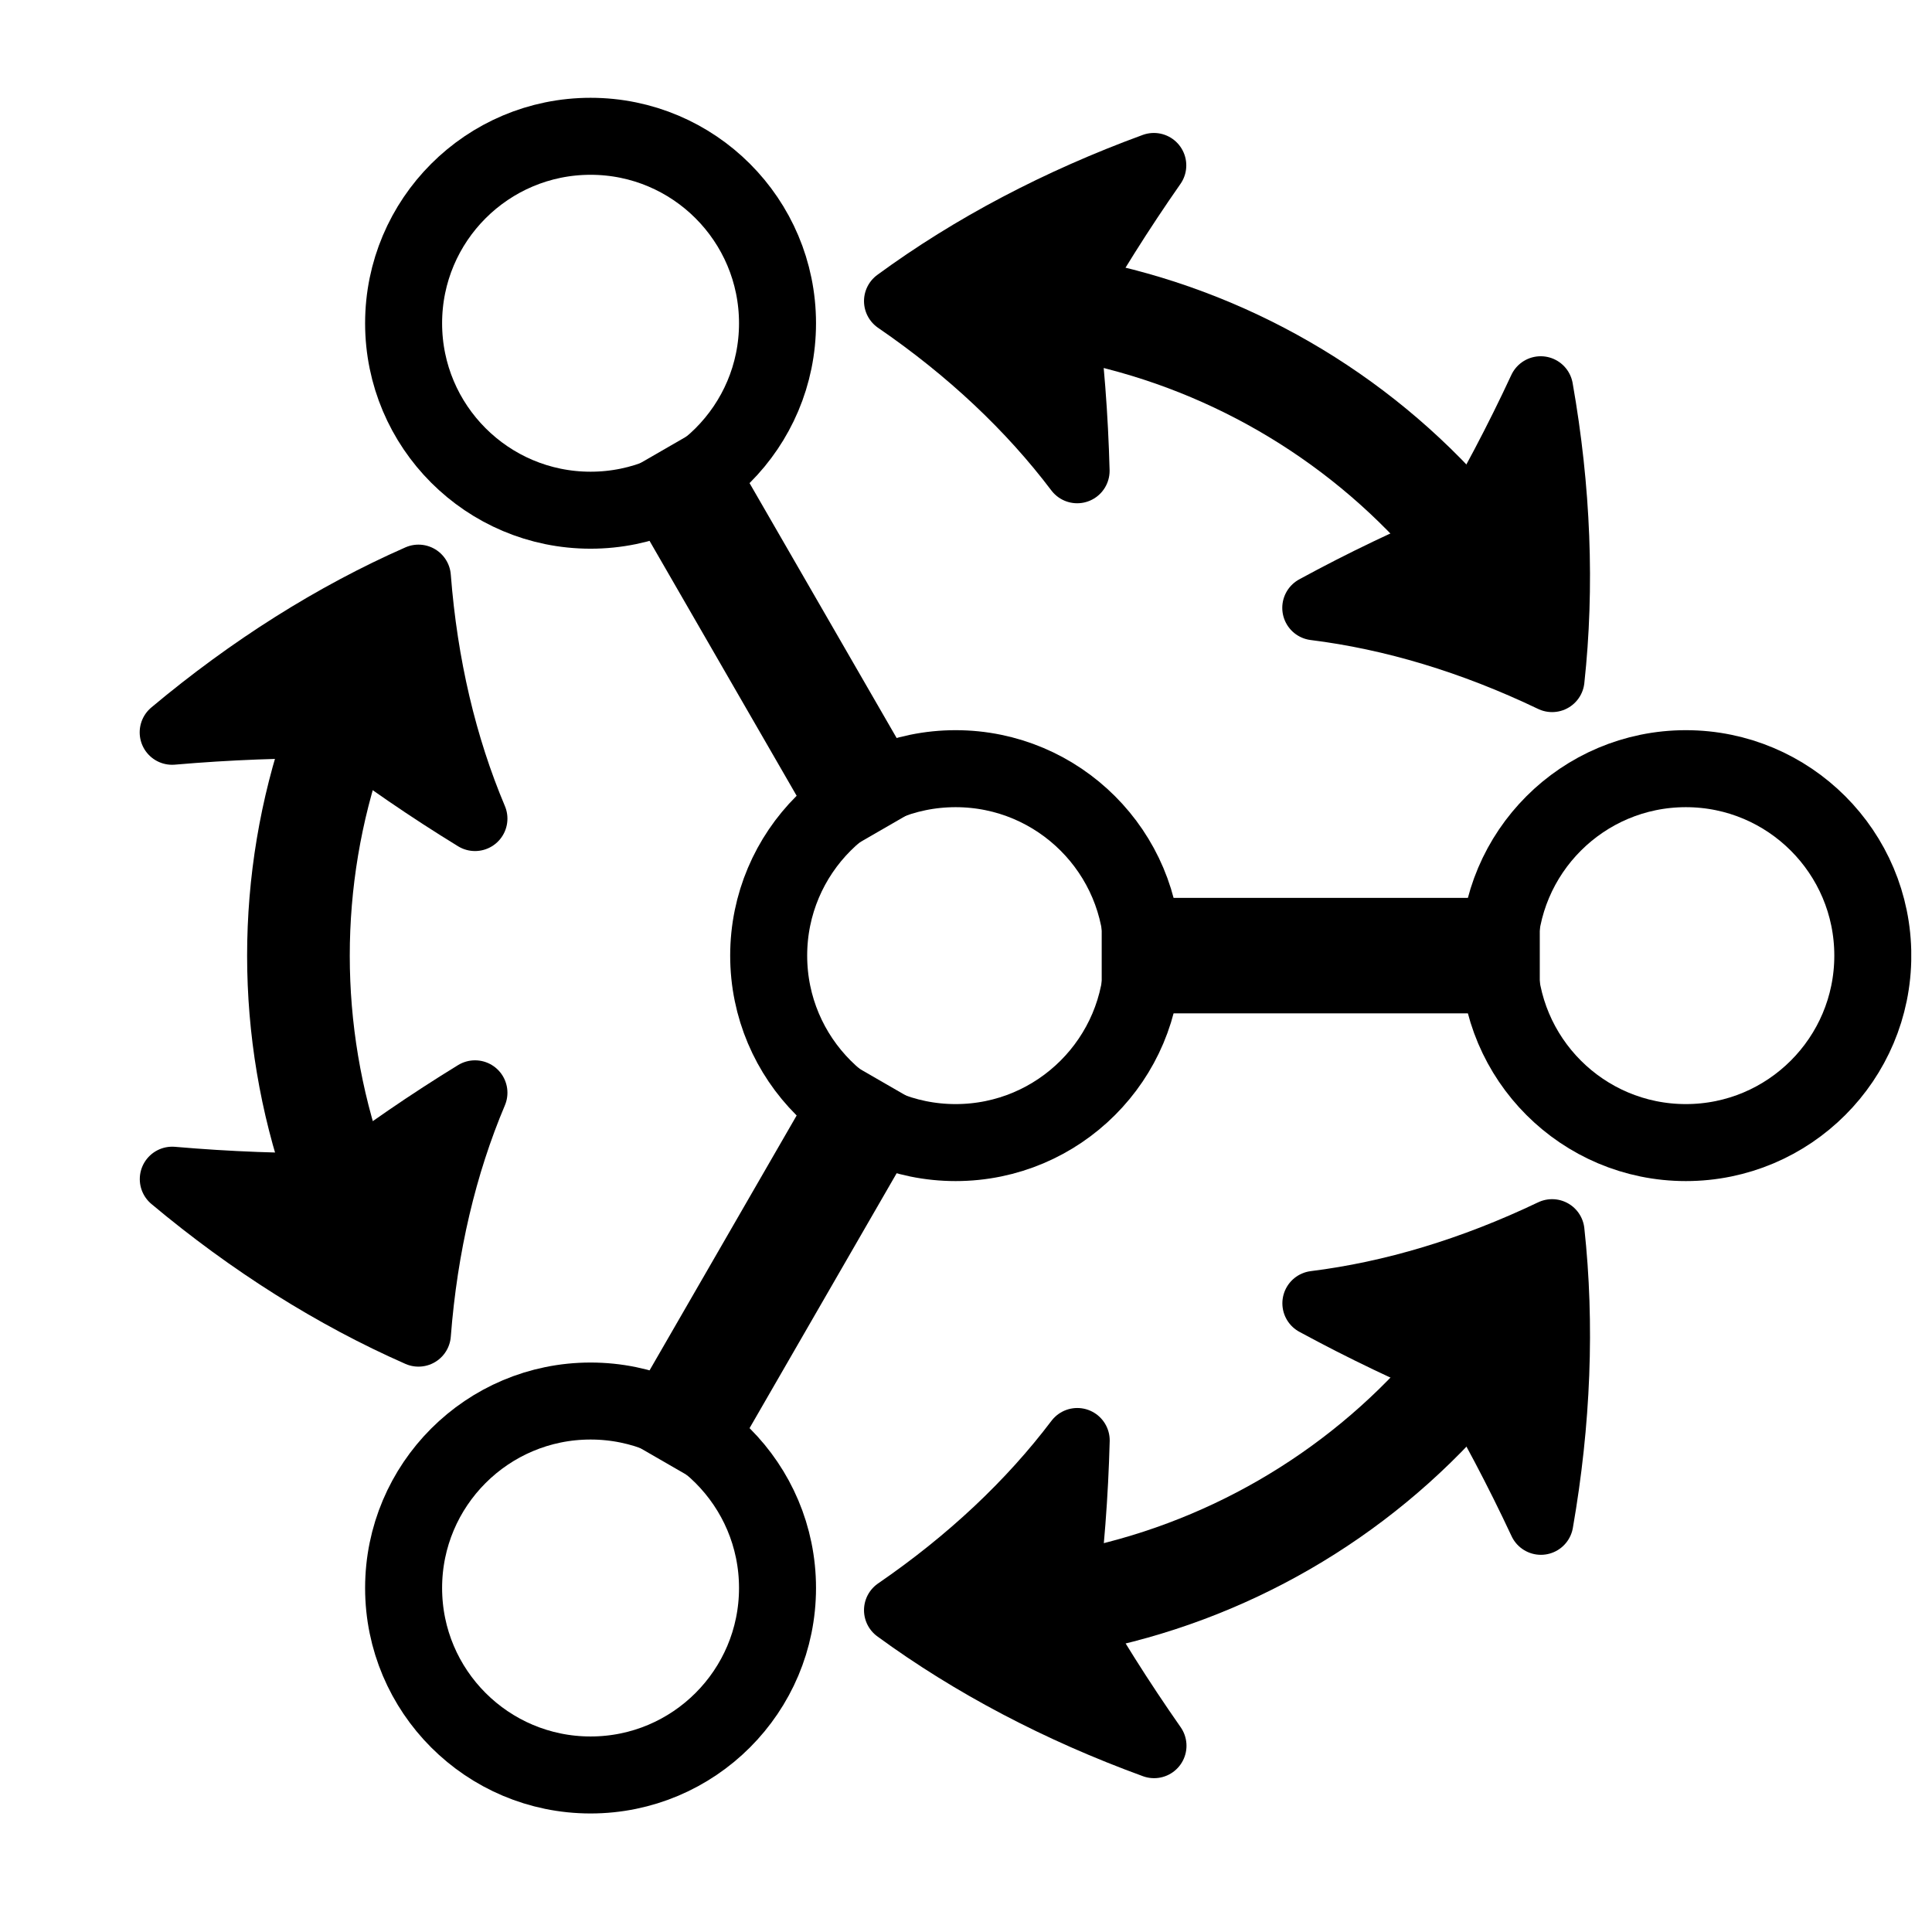
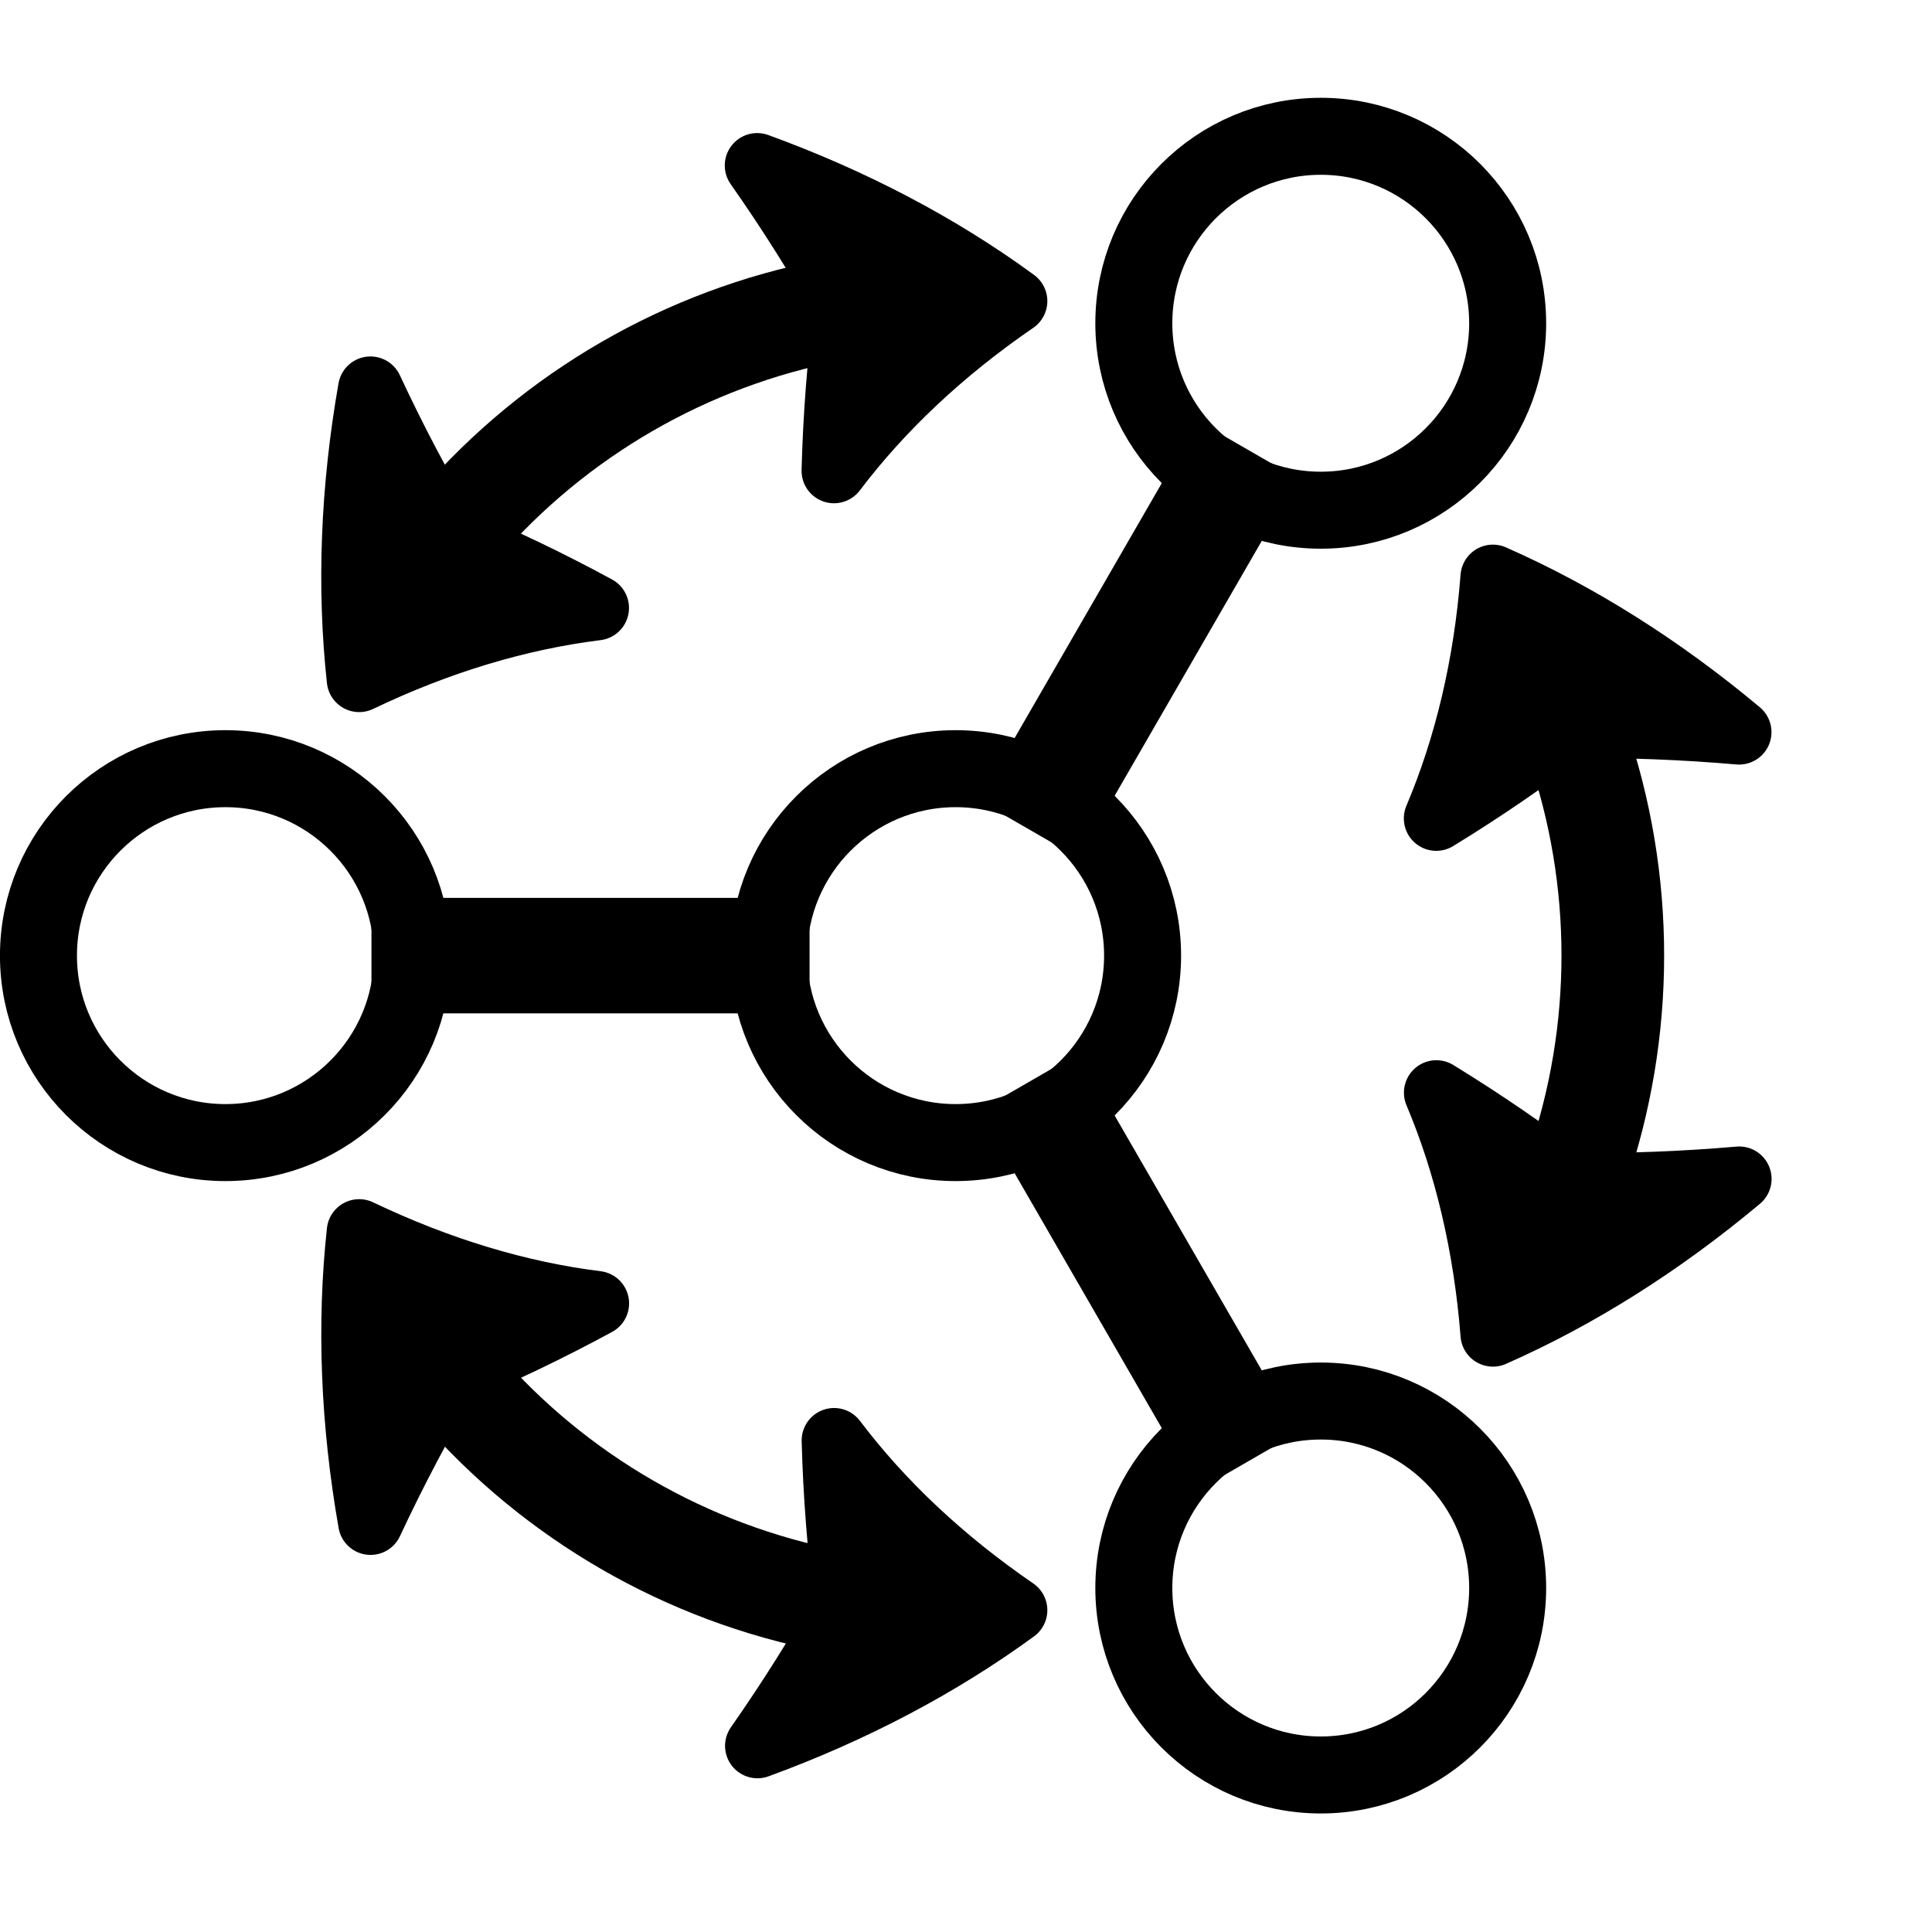
<svg xmlns="http://www.w3.org/2000/svg" width="74.195pt" height="74.195pt" viewBox="0 0 74.195 74.195">
  <defs>
    <clipPath id="clip-0">
      <path clip-rule="nonzero" d="M 0 0 L 73.398 0 L 73.398 73.398 L 0 73.398 Z M 0 0 " />
    </clipPath>
    <clipPath id="clip-1">
-       <path clip-rule="nonzero" d="M 15 0 L 73.398 0 L 73.398 73.398 L 15 73.398 Z M 15 0 " />
+       <path clip-rule="nonzero" d="M 0 0 L 73.398 0 L 73.398 73.398 L 0 73.398 Z M 0 0 " />
    </clipPath>
    <clipPath id="clip-2">
-       <path clip-rule="nonzero" d="M 0 11 L 72 11 L 72 73.398 L 0 73.398 Z M 0 11 " />
+       <path clip-rule="nonzero" d="M 1 0 L 73.398 0 L 73.398 62 L 1 62 Z M 1 0 " />
    </clipPath>
    <clipPath id="clip-3">
-       <path clip-rule="nonzero" d="M 0 0 L 73.398 0 L 73.398 73.398 L 0 73.398 Z M 0 0 " />
+       <path clip-rule="nonzero" d="M 0 0 L 58 0 L 58 73.398 L 0 73.398 Z M 0 0 " />
    </clipPath>
    <clipPath id="clip-4">
-       <path clip-rule="nonzero" d="M 0 0 L 69 0 L 69 73.398 L 0 73.398 Z M 0 0 " />
+       <path clip-rule="nonzero" d="M 1 11 L 73.398 11 L 73.398 73.398 L 1 73.398 Z M 1 11 " />
    </clipPath>
    <clipPath id="clip-5">
      <path clip-rule="nonzero" d="M 0 0 L 73.398 0 L 73.398 73.398 L 0 73.398 Z M 0 0 " />
    </clipPath>
+     <clipPath id="clip-6">
+       <path clip-rule="nonzero" d="M 0 0 L 73.398 0 L 73.398 73.398 L 0 73.398 Z M 0 0 " />
+     </clipPath>
+     <clipPath id="clip-7">
+       <path clip-rule="nonzero" d="M 4 0 L 73.398 0 L 73.398 73.398 L 4 73.398 Z M 4 0 " />
+     </clipPath>
  </defs>
-   <path fill="none" stroke-width="4.483" stroke-linecap="butt" stroke-linejoin="miter" stroke="rgb(0%, 0%, 0%)" stroke-opacity="1" stroke-miterlimit="10" d="M 5.67 -0 L 22.676 -0 " transform="matrix(0.989267, 0, 0, -0.989267, 36.69982, 36.69883)" />
  <g clip-path="url(#clip-0)">
-     <path fill="none" stroke-width="4.483" stroke-linecap="butt" stroke-linejoin="miter" stroke="rgb(0%, 0%, 0%)" stroke-opacity="1" stroke-miterlimit="10" d="M -2.836 4.908 L -11.337 19.64 " transform="matrix(0.989267, 0, 0, -0.989267, 36.69982, 36.69883)" />
-     <path fill="none" stroke-width="4.483" stroke-linecap="butt" stroke-linejoin="miter" stroke="rgb(0%, 0%, 0%)" stroke-opacity="1" stroke-miterlimit="10" d="M -2.836 -4.909 L -11.337 -19.641 " transform="matrix(0.989267, 0, 0, -0.989267, 36.69982, 36.69883)" />
+     <path fill="none" stroke-width="4.483" stroke-linecap="butt" stroke-linejoin="miter" stroke="rgb(0%, 0%, 0%)" stroke-opacity="1" stroke-miterlimit="10" d="M 2.835 4.908 L 11.34 19.64 " transform="matrix(0.989267, 0, 0, -0.989267, 36.69982, 36.69883)" />
+   </g>
+   <path fill="none" stroke-width="4.483" stroke-linecap="butt" stroke-linejoin="miter" stroke="rgb(0%, 0%, 0%)" stroke-opacity="1" stroke-miterlimit="10" d="M -5.671 -0 L -22.678 -0 " transform="matrix(0.989267, 0, 0, -0.989267, 36.69982, 36.69883)" />
+   <g clip-path="url(#clip-1)">
+     <path fill="none" stroke-width="4.483" stroke-linecap="butt" stroke-linejoin="miter" stroke="rgb(0%, 0%, 0%)" stroke-opacity="1" stroke-miterlimit="10" d="M 2.835 -4.909 L 11.34 -19.641 " transform="matrix(0.989267, 0, 0, -0.989267, 36.69982, 36.69883)" />
    <path fill="none" stroke-width="2.989" stroke-linecap="butt" stroke-linejoin="miter" stroke="rgb(0%, 0%, 0%)" stroke-opacity="1" stroke-miterlimit="10" d="M 7.257 -0 C 7.257 4.007 4.007 7.257 -0.001 7.257 C -4.008 7.257 -7.258 4.007 -7.258 -0 C -7.258 -4.008 -4.008 -7.258 -0.001 -7.258 C 4.007 -7.258 7.257 -4.008 7.257 -0 Z M 7.257 -0 " transform="matrix(0.989267, 0, 0, -0.989267, 36.69982, 36.69883)" />
  </g>
-   <g clip-path="url(#clip-1)">
-     <path fill="none" stroke-width="2.989" stroke-linecap="butt" stroke-linejoin="miter" stroke="rgb(0%, 0%, 0%)" stroke-opacity="1" stroke-miterlimit="10" d="M 35.604 -0 C 35.604 4.007 32.354 7.257 28.347 7.257 C 24.339 7.257 21.089 4.007 21.089 -0 C 21.089 -4.008 24.339 -7.258 28.347 -7.258 C 32.354 -7.258 35.604 -4.008 35.604 -0 Z M 35.604 -0 " transform="matrix(0.989267, 0, 0, -0.989267, 36.69982, 36.69883)" />
-   </g>
-   <path fill="none" stroke-width="2.989" stroke-linecap="butt" stroke-linejoin="miter" stroke="rgb(0%, 0%, 0%)" stroke-opacity="1" stroke-miterlimit="10" d="M -6.915 24.548 C -6.915 28.556 -10.164 31.806 -14.172 31.806 C -18.18 31.806 -21.43 28.556 -21.43 24.548 C -21.43 20.54 -18.18 17.291 -14.172 17.291 C -10.164 17.291 -6.915 20.54 -6.915 24.548 Z M -6.915 24.548 " transform="matrix(0.989267, 0, 0, -0.989267, 36.69982, 36.69883)" />
  <g clip-path="url(#clip-2)">
-     <path fill="none" stroke-width="2.989" stroke-linecap="butt" stroke-linejoin="miter" stroke="rgb(0%, 0%, 0%)" stroke-opacity="1" stroke-miterlimit="10" d="M -6.915 -24.549 C -6.915 -20.541 -10.164 -17.291 -14.172 -17.291 C -18.18 -17.291 -21.43 -20.541 -21.43 -24.549 C -21.43 -28.557 -18.18 -31.807 -14.172 -31.807 C -10.164 -31.807 -6.915 -28.557 -6.915 -24.549 Z M -6.915 -24.549 " transform="matrix(0.989267, 0, 0, -0.989267, 36.69982, 36.69883)" />
+     <path fill="none" stroke-width="2.989" stroke-linecap="butt" stroke-linejoin="miter" stroke="rgb(0%, 0%, 0%)" stroke-opacity="1" stroke-miterlimit="10" d="M 21.429 24.548 C 21.429 28.556 18.183 31.806 14.175 31.806 C 10.167 31.806 6.917 28.556 6.917 24.548 C 6.917 20.54 10.167 17.291 14.175 17.291 C 18.183 17.291 21.429 20.54 21.429 24.548 Z M 21.429 24.548 " transform="matrix(0.989267, 0, 0, -0.989267, 36.69982, 36.69883)" />
  </g>
  <g clip-path="url(#clip-3)">
-     <path fill="none" stroke-width="3.985" stroke-linecap="butt" stroke-linejoin="miter" stroke="rgb(0%, 0%, 0%)" stroke-opacity="1" stroke-miterlimit="10" d="M 19.277 16.718 C 15.533 21.03 10.44 23.972 4.833 25.054 " transform="matrix(0.989267, 0, 0, -0.989267, 36.69982, 36.69883)" />
+     <path fill="none" stroke-width="2.989" stroke-linecap="butt" stroke-linejoin="miter" stroke="rgb(0%, 0%, 0%)" stroke-opacity="1" stroke-miterlimit="10" d="M -21.09 -0 C -21.09 4.007 -24.34 7.257 -28.348 7.257 C -32.356 7.257 -35.605 4.007 -35.605 -0 C -35.605 -4.008 -32.356 -7.258 -28.348 -7.258 C -24.34 -7.258 -21.09 -4.008 -21.09 -0 Z M -21.09 -0 " transform="matrix(0.989267, 0, 0, -0.989267, 36.69982, 36.69883)" />
  </g>
-   <path fill-rule="nonzero" fill="rgb(0%, 0%, 0%)" fill-opacity="1" stroke-width="2.517" stroke-linecap="butt" stroke-linejoin="round" stroke="rgb(0%, 0%, 0%)" stroke-opacity="1" stroke-miterlimit="10" d="M 23.154 10.712 C 23.545 14.305 23.399 18.112 22.712 22.009 C 21.788 20.019 20.773 18.1 19.675 16.244 C 17.701 15.423 15.786 14.507 13.938 13.5 C 16.955 13.125 20.062 12.193 23.154 10.712 Z M 23.154 10.712 " transform="matrix(0.989267, 0, 0, -0.989267, 36.69982, 36.69883)" />
-   <path fill-rule="nonzero" fill="rgb(0%, 0%, 0%)" fill-opacity="1" stroke-width="2.517" stroke-linecap="butt" stroke-linejoin="round" stroke="rgb(0%, 0%, 0%)" stroke-opacity="1" stroke-miterlimit="10" d="M -2.299 25.409 C 0.529 23.47 2.886 21.243 4.718 18.819 C 4.663 20.927 4.501 23.04 4.224 25.16 C 5.283 27.04 6.44 28.88 7.695 30.677 C 3.984 29.318 0.615 27.545 -2.299 25.409 Z M -2.299 25.409 " transform="matrix(0.989267, 0, 0, -0.989267, 36.69982, 36.69883)" />
  <g clip-path="url(#clip-4)">
-     <path fill="none" stroke-width="3.985" stroke-linecap="butt" stroke-linejoin="miter" stroke="rgb(0%, 0%, 0%)" stroke-opacity="1" stroke-miterlimit="10" d="M -24.115 8.335 C -25.979 2.937 -25.979 -2.946 -24.111 -8.34 " transform="matrix(0.989267, 0, 0, -0.989267, 36.69982, 36.69883)" />
+     <path fill="none" stroke-width="2.989" stroke-linecap="butt" stroke-linejoin="miter" stroke="rgb(0%, 0%, 0%)" stroke-opacity="1" stroke-miterlimit="10" d="M 21.429 -24.549 C 21.429 -20.541 18.183 -17.291 14.175 -17.291 C 10.167 -17.291 6.917 -20.541 6.917 -24.549 C 6.917 -28.557 10.167 -31.807 14.175 -31.807 C 18.183 -31.807 21.429 -28.557 21.429 -24.549 Z M 21.429 -24.549 " transform="matrix(0.989267, 0, 0, -0.989267, 36.69982, 36.69883)" />
  </g>
-   <path fill-rule="nonzero" fill="rgb(0%, 0%, 0%)" fill-opacity="1" stroke-width="2.517" stroke-linecap="butt" stroke-linejoin="round" stroke="rgb(0%, 0%, 0%)" stroke-opacity="1" stroke-miterlimit="10" d="M -20.853 14.696 C -24.162 13.239 -27.384 11.206 -30.417 8.667 C -28.233 8.856 -26.062 8.939 -23.906 8.916 C -22.208 7.62 -20.455 6.42 -18.658 5.318 C -19.842 8.122 -20.589 11.281 -20.853 14.696 Z M -20.853 14.696 " transform="matrix(0.989267, 0, 0, -0.989267, 36.69982, 36.69883)" />
-   <path fill-rule="nonzero" fill="rgb(0%, 0%, 0%)" fill-opacity="1" stroke-width="2.517" stroke-linecap="butt" stroke-linejoin="round" stroke="rgb(0%, 0%, 0%)" stroke-opacity="1" stroke-miterlimit="10" d="M -20.853 -14.697 C -20.589 -11.278 -19.842 -8.123 -18.658 -5.323 C -20.455 -6.425 -22.204 -7.625 -23.906 -8.92 C -26.058 -8.948 -28.229 -8.865 -30.413 -8.676 C -27.384 -11.211 -24.162 -13.24 -20.853 -14.697 Z M -20.853 -14.697 " transform="matrix(0.989267, 0, 0, -0.989267, 36.69982, 36.69883)" />
  <g clip-path="url(#clip-5)">
-     <path fill="none" stroke-width="3.985" stroke-linecap="butt" stroke-linejoin="miter" stroke="rgb(0%, 0%, 0%)" stroke-opacity="1" stroke-miterlimit="10" d="M 4.84 -25.051 C 10.444 -23.969 15.541 -21.023 19.281 -16.711 " transform="matrix(0.989267, 0, 0, -0.989267, 36.69982, 36.69883)" />
+     <path fill="none" stroke-width="3.985" stroke-linecap="butt" stroke-linejoin="miter" stroke="rgb(0%, 0%, 0%)" stroke-opacity="1" stroke-miterlimit="10" d="M -4.838 25.05 C -10.445 23.968 -15.538 21.026 -19.278 16.71 " transform="matrix(0.989267, 0, 0, -0.989267, 36.69982, 36.69883)" />
  </g>
-   <path fill-rule="nonzero" fill="rgb(0%, 0%, 0%)" fill-opacity="1" stroke-width="2.517" stroke-linecap="butt" stroke-linejoin="round" stroke="rgb(0%, 0%, 0%)" stroke-opacity="1" stroke-miterlimit="10" d="M -2.299 -25.41 C 0.615 -27.542 3.988 -29.319 7.703 -30.673 C 6.448 -28.877 5.287 -27.041 4.232 -25.161 C 4.505 -23.041 4.667 -20.924 4.722 -18.82 C 2.89 -21.244 0.525 -23.471 -2.299 -25.41 Z M -2.299 -25.41 " transform="matrix(0.989267, 0, 0, -0.989267, 36.69982, 36.69883)" />
-   <path fill-rule="nonzero" fill="rgb(0%, 0%, 0%)" fill-opacity="1" stroke-width="2.517" stroke-linecap="butt" stroke-linejoin="round" stroke="rgb(0%, 0%, 0%)" stroke-opacity="1" stroke-miterlimit="10" d="M 23.154 -10.713 C 20.062 -12.19 16.955 -13.122 13.942 -13.497 C 15.79 -14.5 17.705 -15.416 19.679 -16.241 C 20.777 -18.093 21.792 -20.016 22.72 -22.002 C 23.399 -18.109 23.545 -14.306 23.154 -10.713 Z M 23.154 -10.713 " transform="matrix(0.989267, 0, 0, -0.989267, 36.69982, 36.69883)" />
+   <path fill-rule="nonzero" fill="rgb(0%, 0%, 0%)" fill-opacity="1" stroke-width="2.517" stroke-linecap="butt" stroke-linejoin="round" stroke="rgb(0%, 0%, 0%)" stroke-opacity="1" stroke-miterlimit="10" d="M 2.301 25.409 C -0.617 27.545 -3.985 29.318 -7.704 30.673 C -6.445 28.88 -5.288 27.04 -4.23 25.16 C -4.506 23.04 -4.668 20.923 -4.723 18.819 C -2.887 21.243 -0.526 23.47 2.301 25.409 Z M 2.301 25.409 " transform="matrix(0.989267, 0, 0, -0.989267, 36.69982, 36.69883)" />
+   <path fill-rule="nonzero" fill="rgb(0%, 0%, 0%)" fill-opacity="1" stroke-width="2.517" stroke-linecap="butt" stroke-linejoin="round" stroke="rgb(0%, 0%, 0%)" stroke-opacity="1" stroke-miterlimit="10" d="M -23.155 10.712 C -20.064 12.193 -16.956 13.121 -13.939 13.496 C -15.791 14.503 -17.706 15.419 -19.677 16.24 C -20.778 18.092 -21.793 20.015 -22.717 22.001 C -23.4 18.108 -23.546 14.305 -23.155 10.712 Z M -23.155 10.712 " transform="matrix(0.989267, 0, 0, -0.989267, 36.69982, 36.69883)" />
+   <g clip-path="url(#clip-6)">
+     <path fill="none" stroke-width="3.985" stroke-linecap="butt" stroke-linejoin="miter" stroke="rgb(0%, 0%, 0%)" stroke-opacity="1" stroke-miterlimit="10" d="M -19.274 -16.715 C -15.535 -21.027 -10.437 -23.969 -4.834 -25.051 " transform="matrix(0.989267, 0, 0, -0.989267, 36.69982, 36.69883)" />
+   </g>
+   <path fill-rule="nonzero" fill="rgb(0%, 0%, 0%)" fill-opacity="1" stroke-width="2.517" stroke-linecap="butt" stroke-linejoin="round" stroke="rgb(0%, 0%, 0%)" stroke-opacity="1" stroke-miterlimit="10" d="M -23.155 -10.713 C -23.546 -14.306 -23.396 -18.113 -22.713 -22.006 C -21.785 -20.02 -20.774 -18.101 -19.673 -16.245 C -17.702 -15.424 -15.787 -14.508 -13.935 -13.501 C -16.952 -13.126 -20.064 -12.19 -23.155 -10.713 Z M -23.155 -10.713 " transform="matrix(0.989267, 0, 0, -0.989267, 36.69982, 36.69883)" />
+   <path fill-rule="nonzero" fill="rgb(0%, 0%, 0%)" fill-opacity="1" stroke-width="2.517" stroke-linecap="butt" stroke-linejoin="round" stroke="rgb(0%, 0%, 0%)" stroke-opacity="1" stroke-miterlimit="10" d="M 2.301 -25.41 C -0.526 -23.471 -2.887 -21.244 -4.719 -18.82 C -4.664 -20.928 -4.498 -23.041 -4.226 -25.161 C -5.28 -27.041 -6.437 -28.881 -7.693 -30.677 C -3.985 -29.319 -0.617 -27.542 2.301 -25.41 Z M 2.301 -25.41 " transform="matrix(0.989267, 0, 0, -0.989267, 36.69982, 36.69883)" />
+   <g clip-path="url(#clip-7)">
+     <path fill="none" stroke-width="3.985" stroke-linecap="butt" stroke-linejoin="miter" stroke="rgb(0%, 0%, 0%)" stroke-opacity="1" stroke-miterlimit="10" d="M 24.114 -8.336 C 25.977 -2.938 25.977 2.945 24.114 8.339 " transform="matrix(0.989267, 0, 0, -0.989267, 36.69982, 36.69883)" />
+   </g>
+   <path fill-rule="nonzero" fill="rgb(0%, 0%, 0%)" fill-opacity="1" stroke-width="2.517" stroke-linecap="butt" stroke-linejoin="round" stroke="rgb(0%, 0%, 0%)" stroke-opacity="1" stroke-miterlimit="10" d="M 20.856 -14.697 C 24.161 -13.24 27.383 -11.207 30.416 -8.668 C 28.232 -8.857 26.06 -8.94 23.904 -8.916 C 22.207 -7.617 20.457 -6.421 18.661 -5.319 C 19.841 -8.119 20.588 -11.278 20.856 -14.697 Z M 20.856 -14.697 " transform="matrix(0.989267, 0, 0, -0.989267, 36.69982, 36.69883)" />
+   <path fill-rule="nonzero" fill="rgb(0%, 0%, 0%)" fill-opacity="1" stroke-width="2.517" stroke-linecap="butt" stroke-linejoin="round" stroke="rgb(0%, 0%, 0%)" stroke-opacity="1" stroke-miterlimit="10" d="M 20.856 14.696 C 20.592 11.281 19.841 8.122 18.657 5.326 C 20.453 6.424 22.207 7.624 23.904 8.924 C 26.06 8.947 28.228 8.864 30.412 8.675 C 27.383 11.21 24.161 13.239 20.856 14.696 Z M 20.856 14.696 " transform="matrix(0.989267, 0, 0, -0.989267, 36.69982, 36.69883)" />
</svg>
